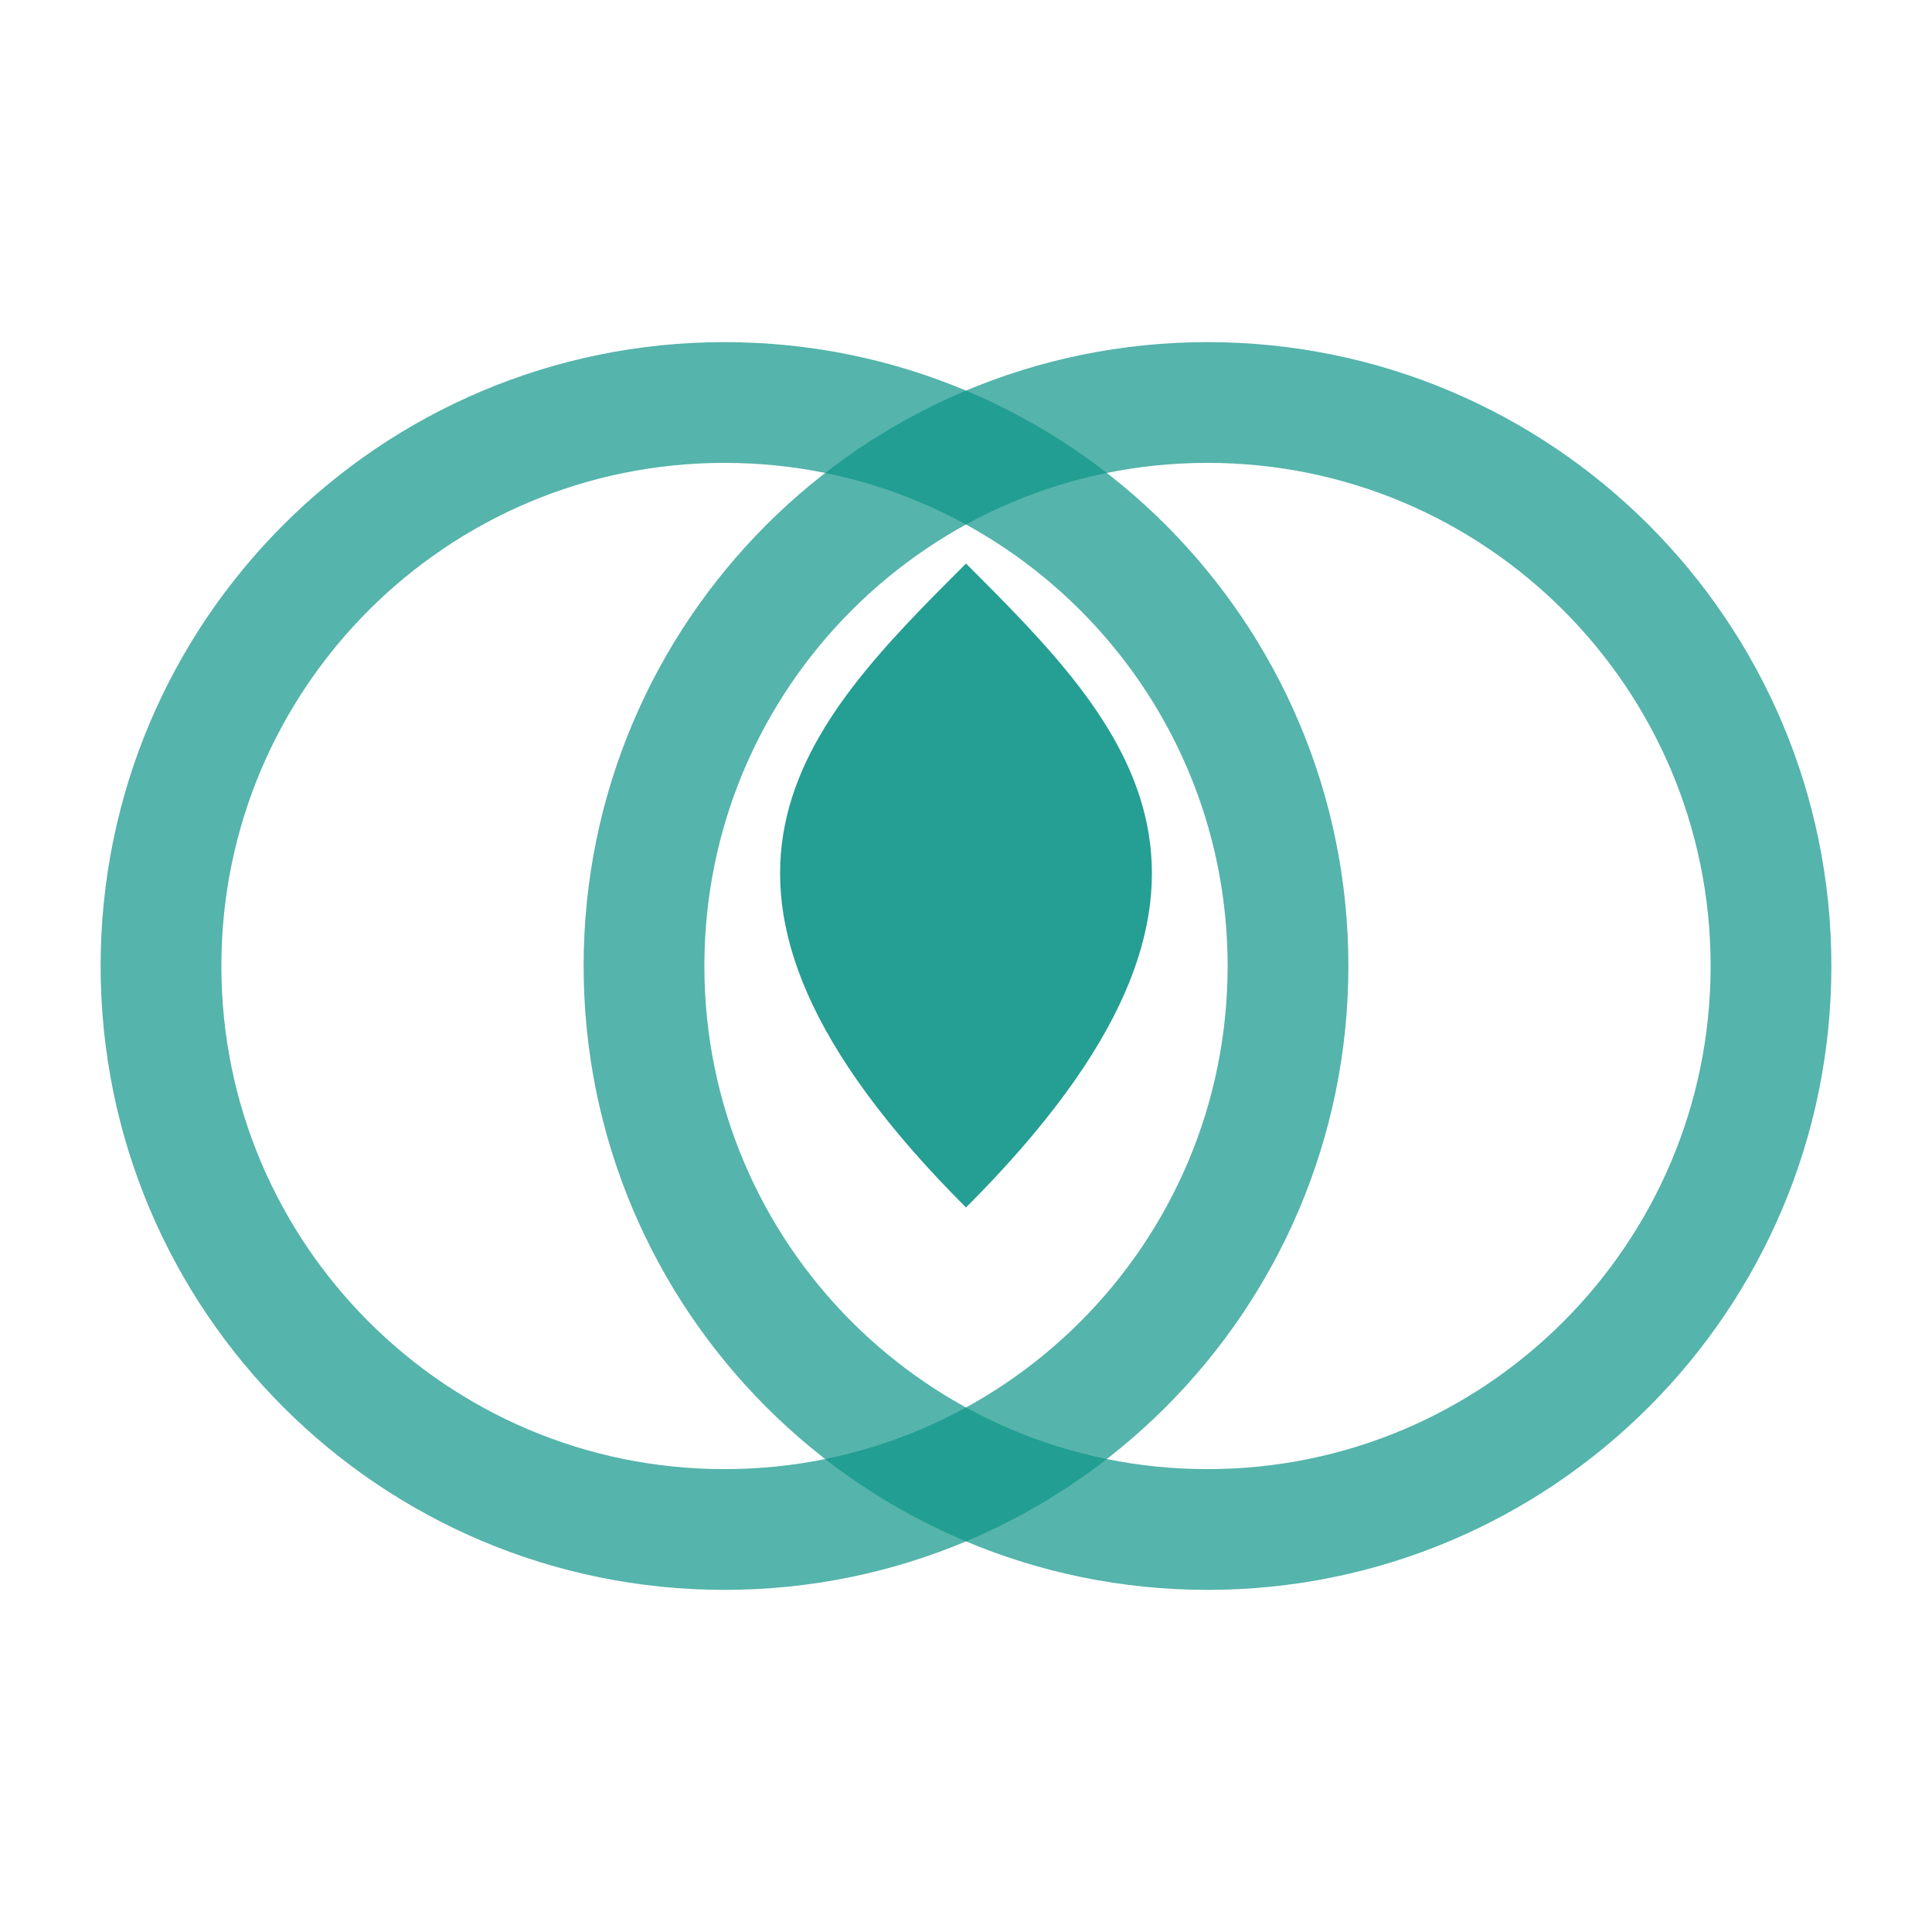
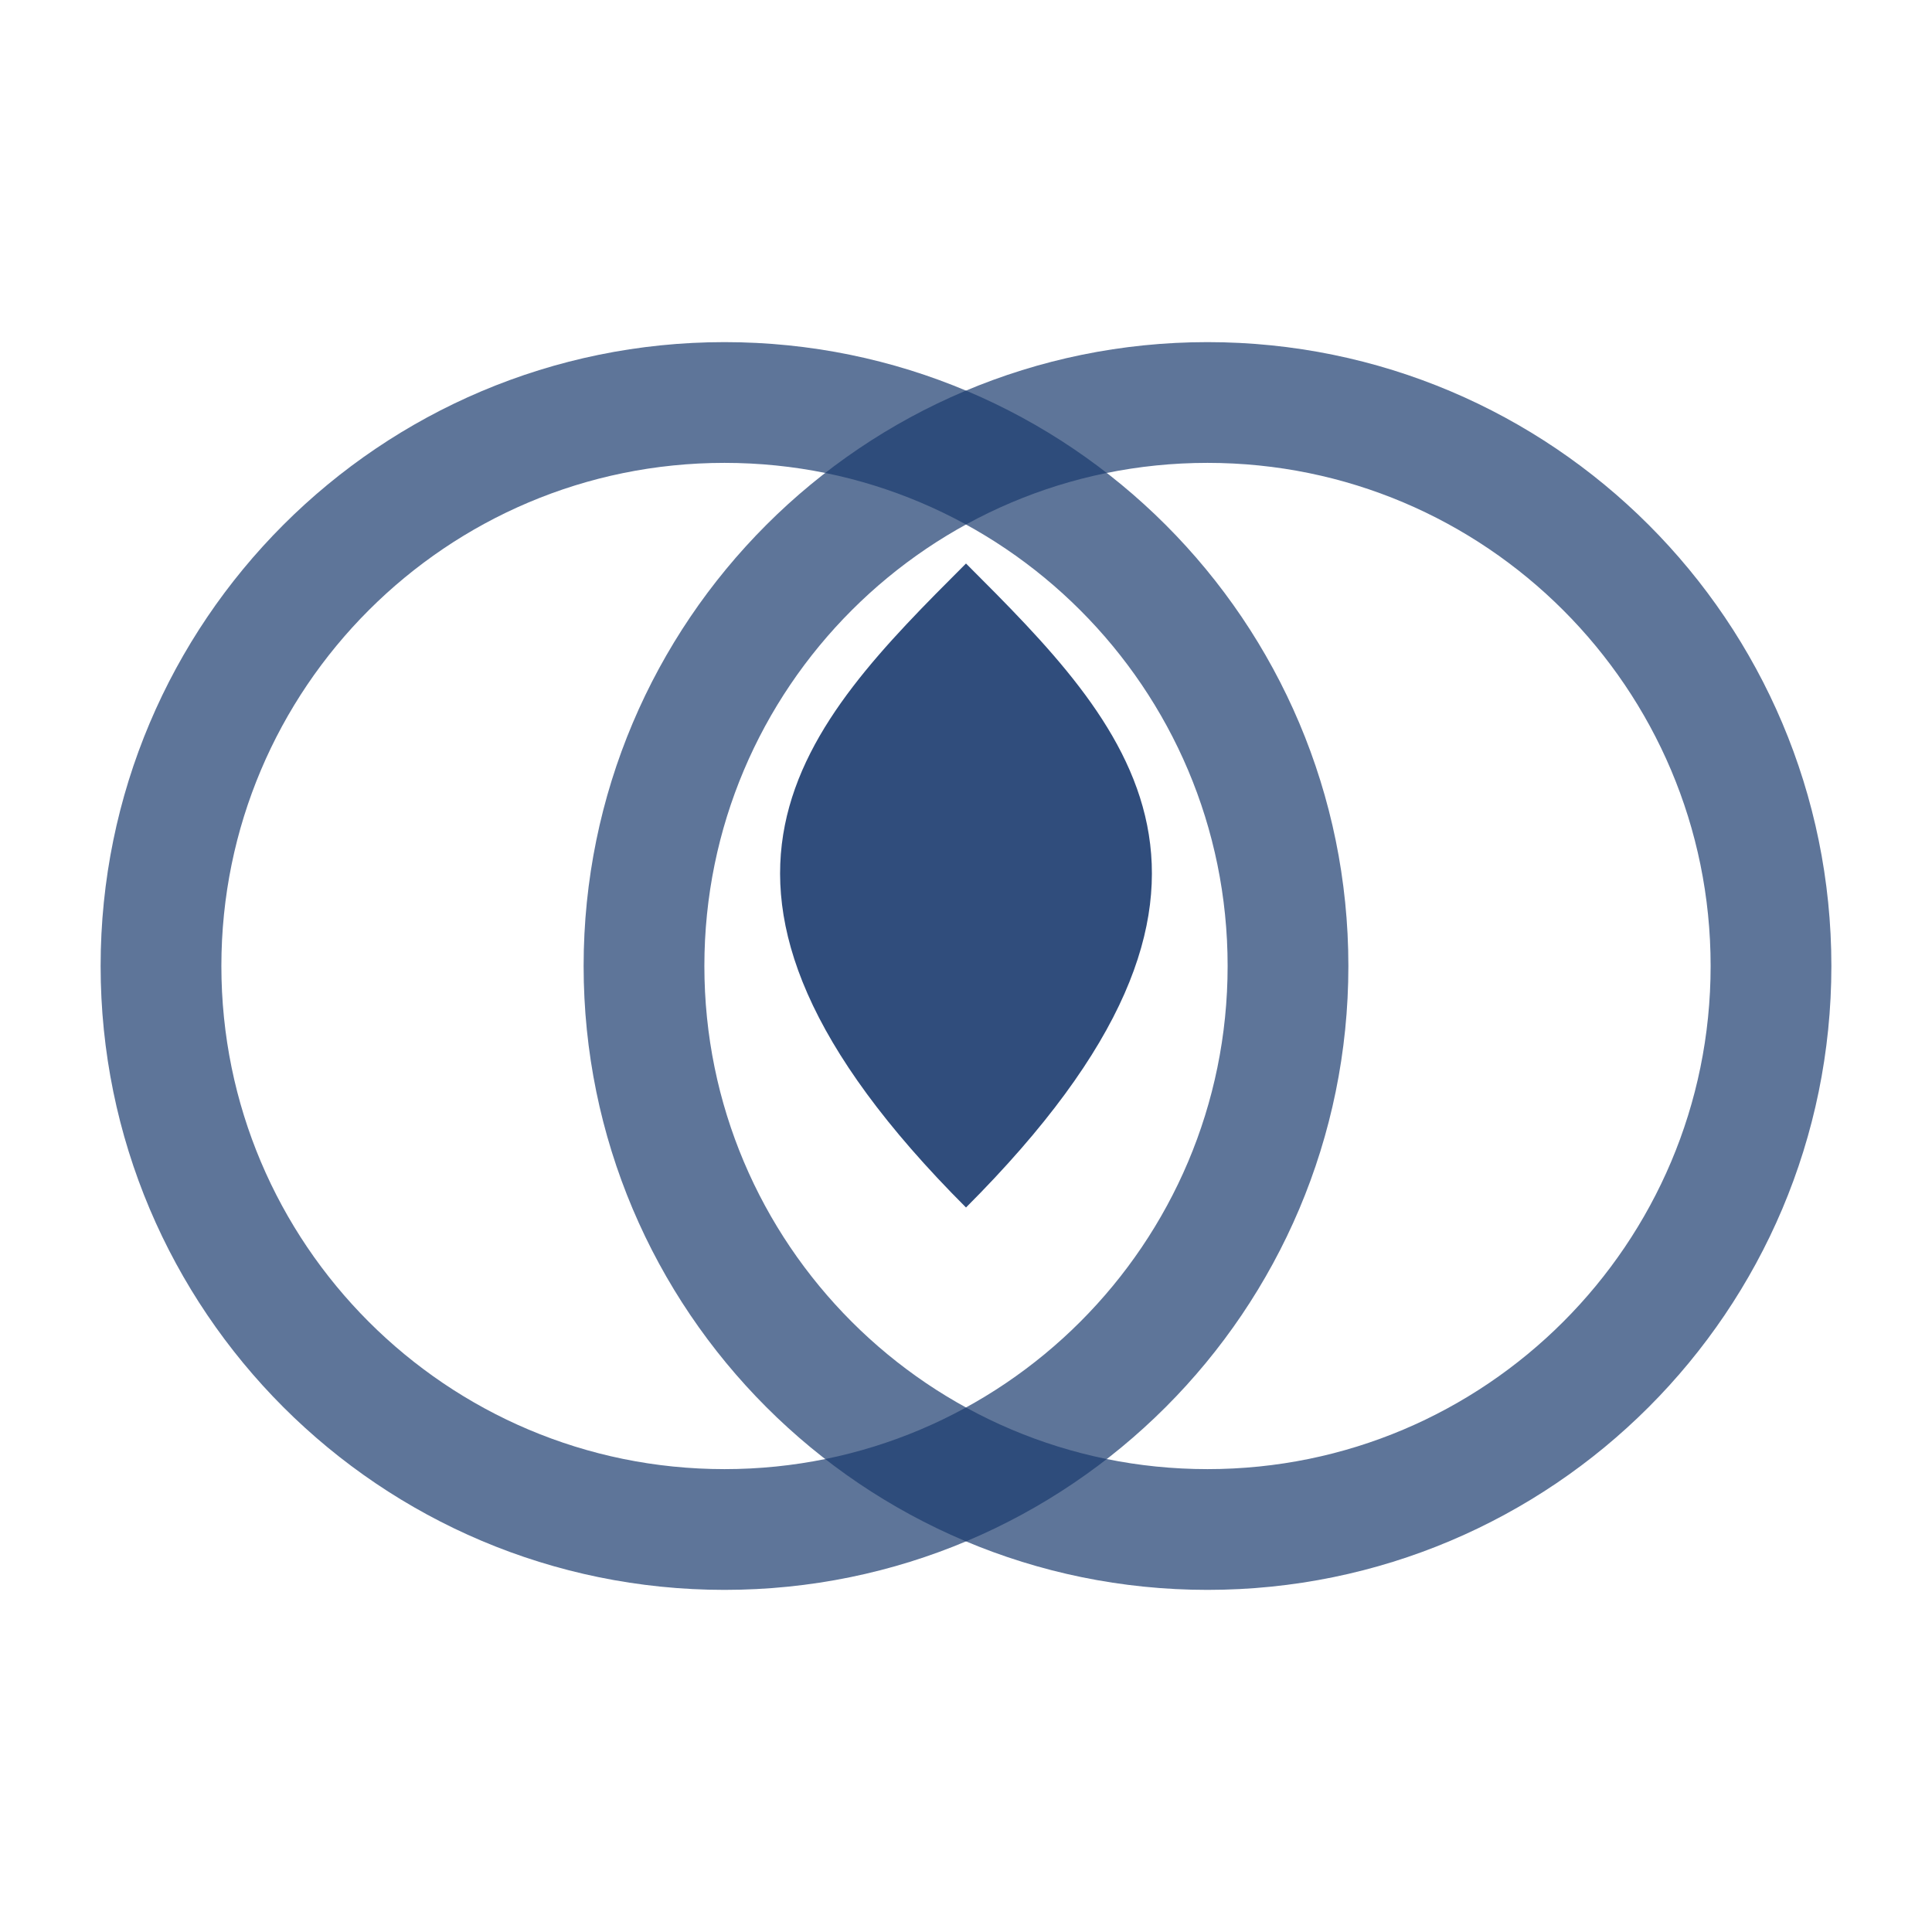
<svg xmlns="http://www.w3.org/2000/svg" viewBox="0 0 48 48" fill="none">
-   <circle cx="18" cy="24" r="14" stroke="#0d9488" stroke-width="3" fill="none" opacity="0.7" />
-   <circle cx="30" cy="24" r="14" stroke="#0d9488" stroke-width="3" fill="none" opacity="0.7" />
-   <path d="M24 14 C20 18, 16 22, 24 30 C32 22, 28 18, 24 14Z" fill="#0d9488" opacity="0.9" />
+   <circle cx="18" cy="24" r="14" stroke="#1a3a6e" stroke-width="3" fill="none" opacity="0.7" />
+   <circle cx="30" cy="24" r="14" stroke="#1a3a6e" stroke-width="3" fill="none" opacity="0.7" />
+   <path d="M24 14 C20 18, 16 22, 24 30 C32 22, 28 18, 24 14Z" fill="#1a3a6e" opacity="0.9" />
</svg>
